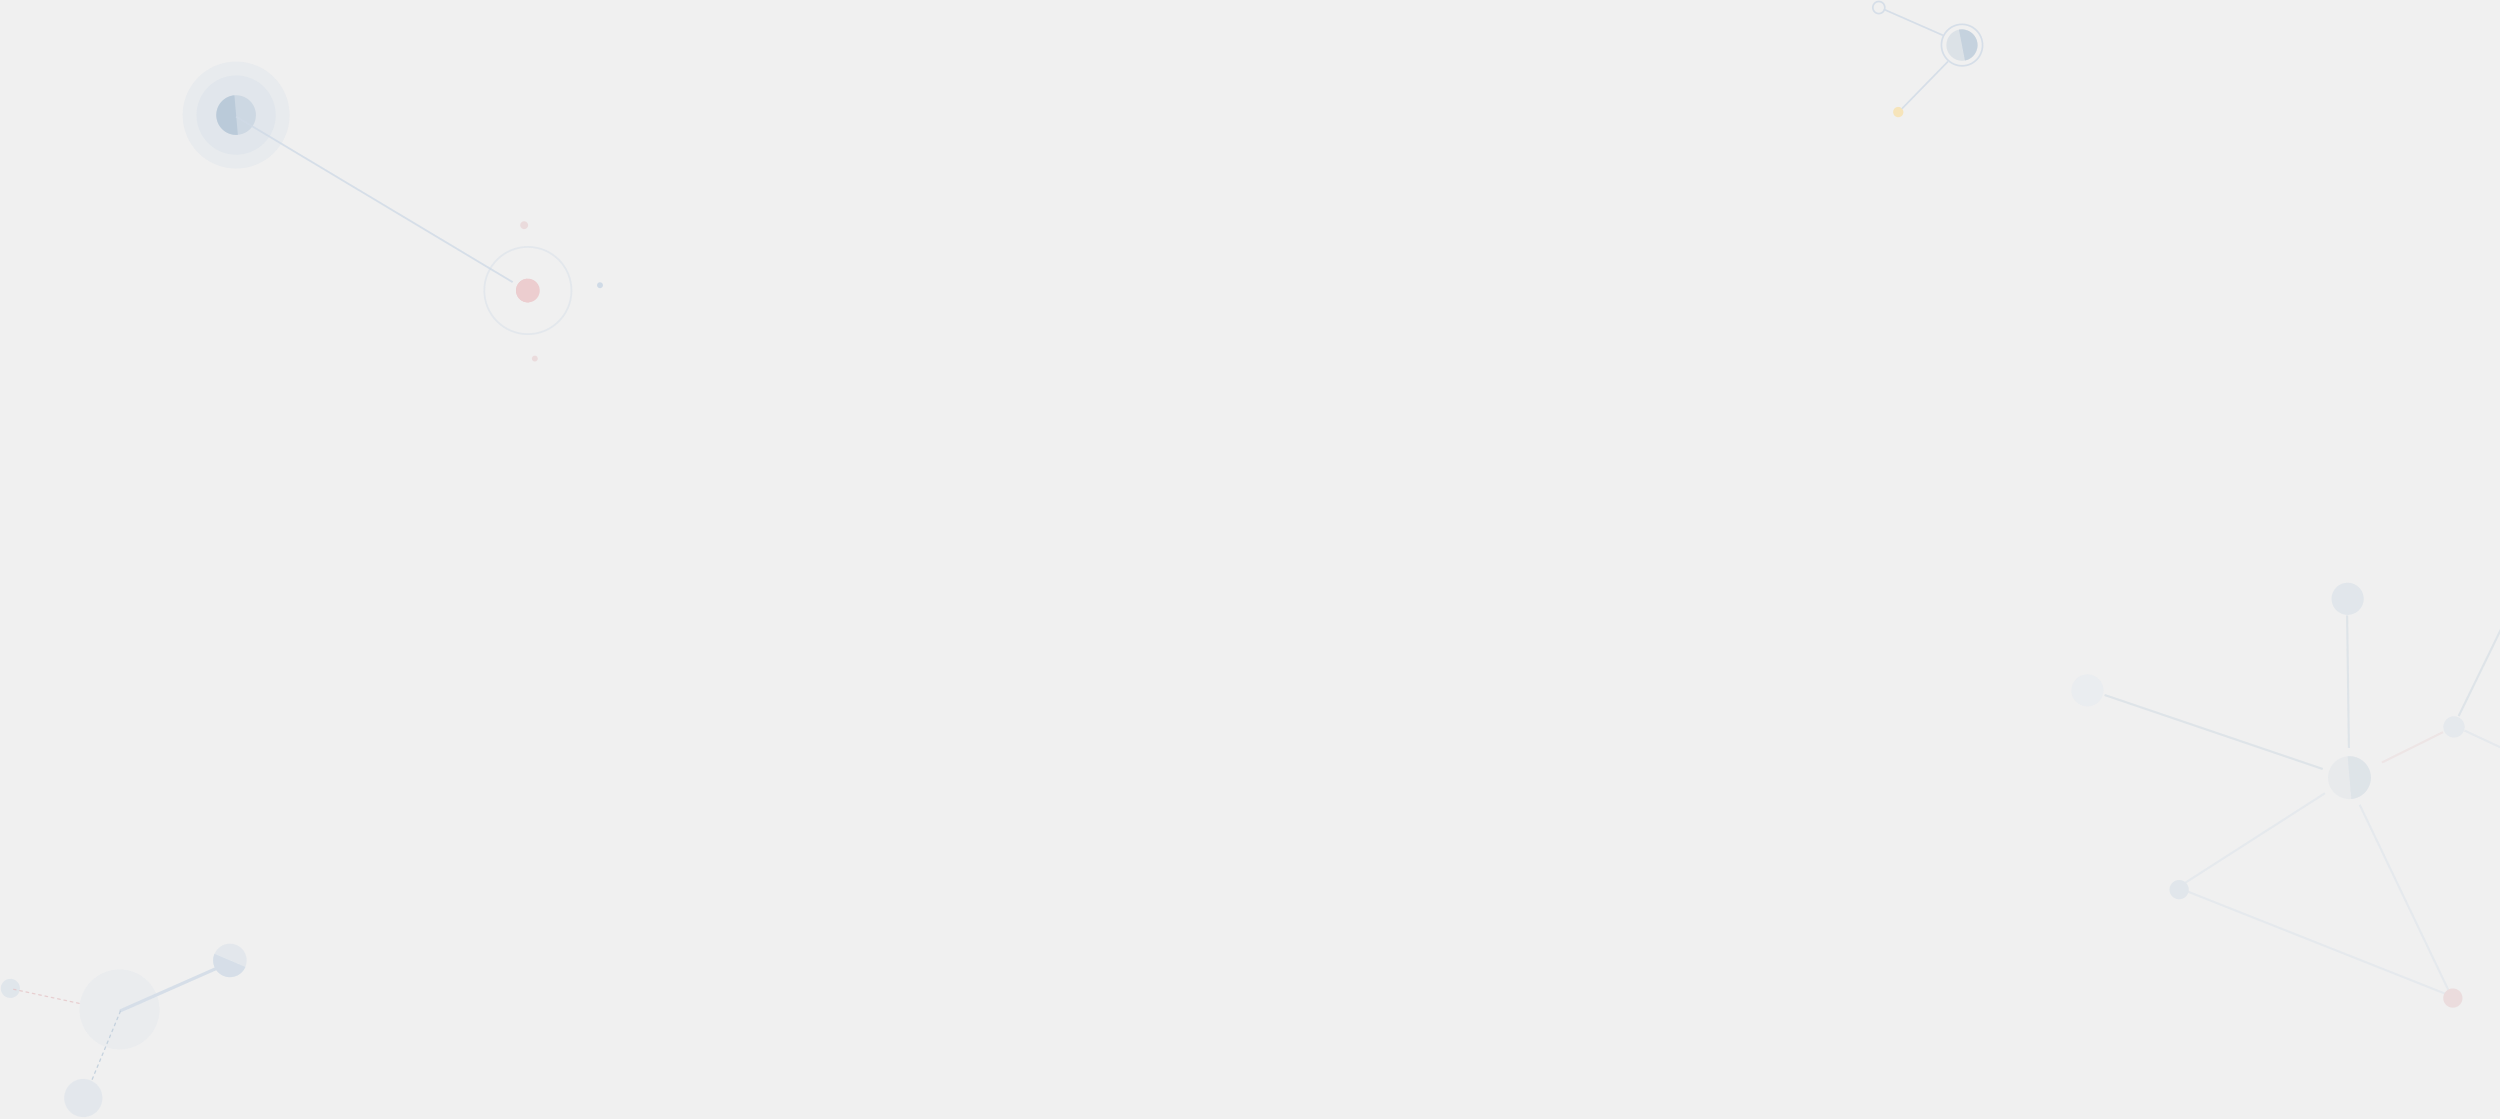
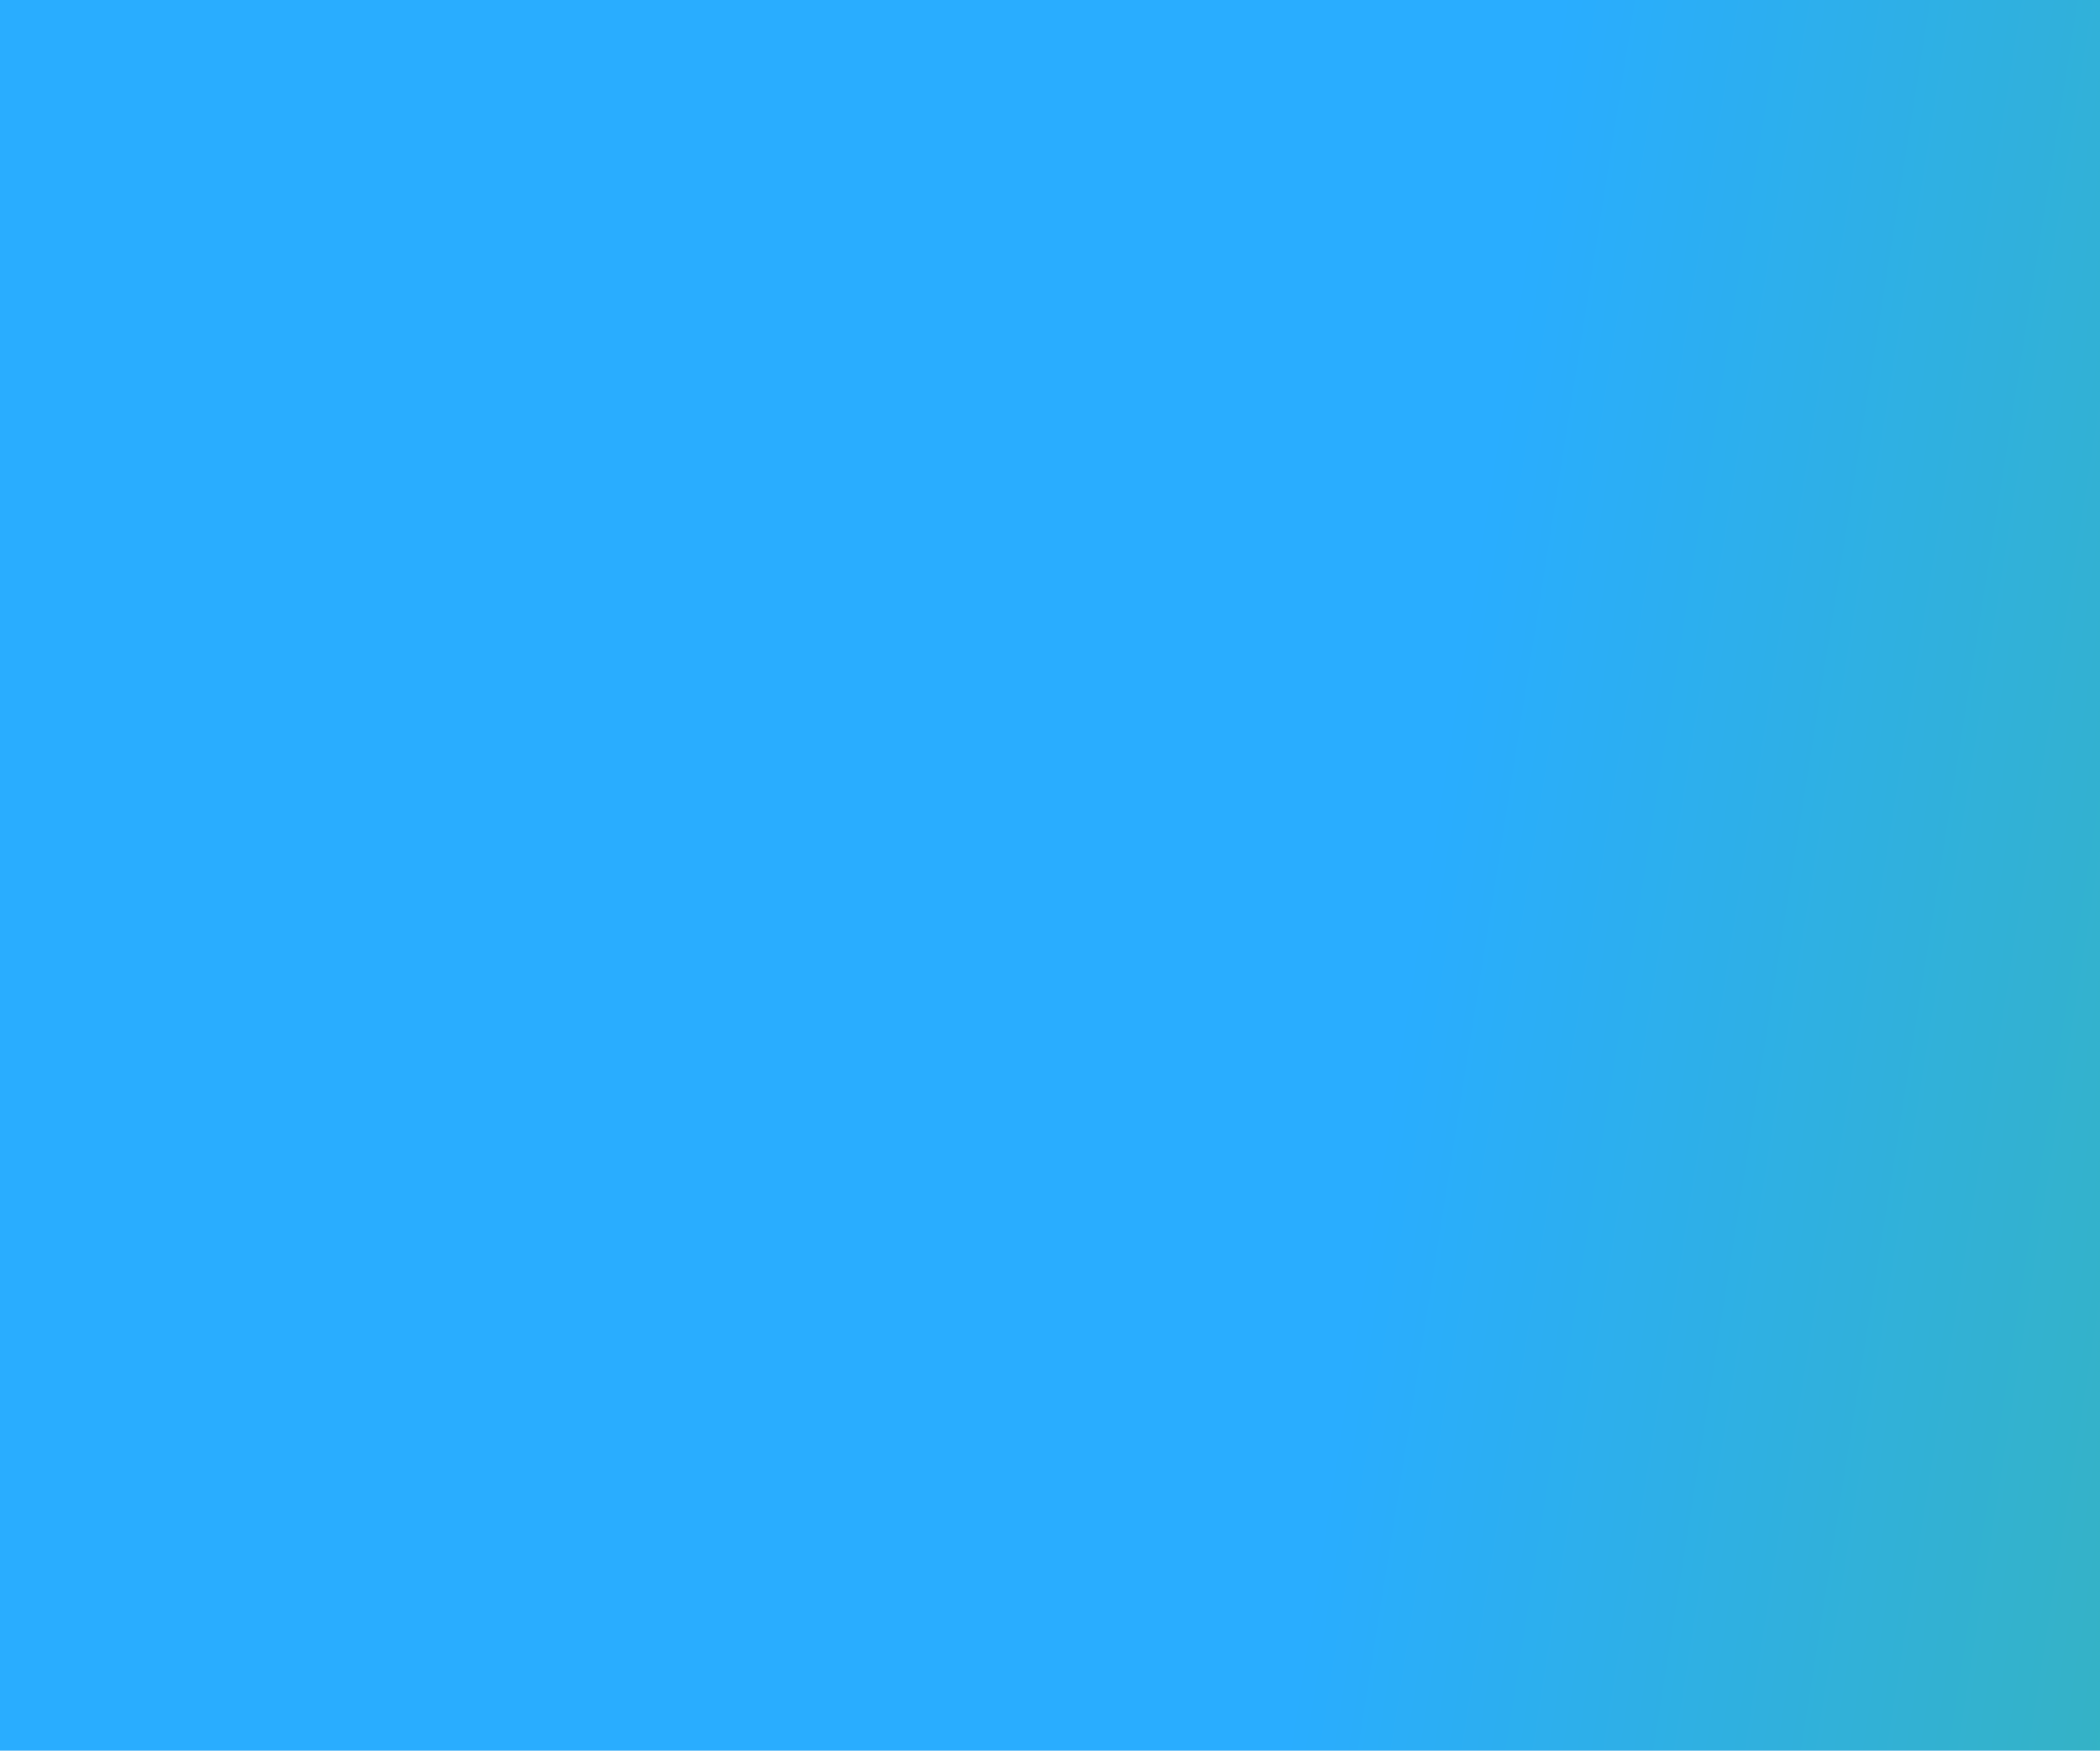
- <svg xmlns="http://www.w3.org/2000/svg" width="1361px" height="609px" viewBox="0 0 1361 609" version="1.1">
-   <defs />
-   <g id="Ant-Design-Pro-3.0" stroke="none" stroke-width="1" fill="none" fill-rule="evenodd">
-     <g id="账户密码登录-校验" transform="translate(-79, -82)">
-       <g id="Group-21" transform="translate(77, 73)">
-         <g id="Group-18" opacity="0.8" transform="translate(74.90142, 569.6992) rotate(-7) translate(-74.90142, -569.6992) translate(4.901416, 525.1992)">
-           <ellipse id="Oval-11" fill="#CFDAE6" opacity="0.25" cx="63.575" cy="32.468" rx="21.783" ry="21.766" />
-           <ellipse id="Oval-3" fill="#CFDAE6" opacity="0.6" cx="5.987" cy="13.867" rx="5.217" ry="5.213" />
-           <path d="M38.135,88.352 C43.898,88.352 48.57,83.684 48.57,77.925 C48.57,72.167 43.898,67.499 38.135,67.499 C32.372,67.499 27.701,72.167 27.701,77.925 C27.701,83.684 32.372,88.352 38.135,88.352 Z" id="Oval-3-Copy" fill="#CFDAE6" opacity="0.45" />
-           <path d="M64.278,33.17 L119.186,16.565" id="Path-12" stroke="#CFDAE6" stroke-width="1.739" stroke-linecap="round" stroke-linejoin="round" />
-           <path d="M42.143,26.5 L7.712,14.564" id="Path-16" stroke="#E0B4B7" stroke-width="0.703" opacity="0.7" stroke-linecap="round" stroke-linejoin="round" stroke-dasharray="1.405,2.108" />
-           <path d="M63.926,33.522 L43.672,69.325" id="Path-15" stroke="#BACAD9" stroke-width="0.703" stroke-linecap="round" stroke-linejoin="round" stroke-dasharray="1.405,2.108" />
-           <g id="Group-17" transform="translate(126.8509, 13.54365) rotate(30) translate(-126.8509, -13.54365) translate(117.2857, 4.381889)" fill="#CFDAE6">
-             <ellipse id="Oval-4" opacity="0.45" cx="9.135" cy="9.128" rx="9.135" ry="9.128" />
-             <path d="M18.27,18.255 C18.27,13.214 14.18,9.128 9.135,9.128 C4.09,9.128 0,13.214 0,18.255 L18.27,18.255 Z" id="Oval-4" transform="translate(9.134827, 13.69152) scale(-1, -1) translate(-9.134827, -13.69152) " />
-           </g>
-         </g>
-         <g id="Group-14" transform="translate(216.2947, 123.7256) rotate(-5) translate(-216.2947, -123.7256) translate(106.2947, 35.2256)">
-           <ellipse id="Oval-2" fill="#CFDAE6" opacity="0.25" cx="29.118" cy="29.14" rx="29.118" ry="29.14" />
-           <ellipse id="Oval-2" fill="#CFDAE6" opacity="0.3" cx="29.118" cy="29.14" rx="21.569" ry="21.585" />
-           <ellipse id="Oval-2-Copy" stroke="#CFDAE6" opacity="0.4" cx="179.02" cy="138.146" rx="23.725" ry="23.744" />
-           <ellipse id="Oval-2" fill="#BACAD9" opacity="0.5" cx="29.118" cy="29.14" rx="10.784" ry="10.793" />
-           <path d="M29.118,39.933 L29.118,18.348 C23.162,18.348 18.333,23.18 18.333,29.14 C18.333,35.101 23.162,39.933 29.118,39.933 Z" id="Oval-2" fill="#BACAD9" />
-           <g id="Group-9" opacity="0.45" transform="translate(172, 131)" fill="#E6A1A6">
-             <ellipse id="Oval-2-Copy-2" cx="7.02" cy="7.146" rx="6.471" ry="6.476" />
-             <path d="M0.549,13.622 C4.123,13.622 7.02,10.723 7.02,7.146 C7.02,3.57 4.123,0.671 0.549,0.671 L0.549,13.622 Z" id="Oval-2-Copy-2" transform="translate(3.784314, 7.146341) scale(-1, 1) translate(-3.784314, -7.146341) " />
-           </g>
-           <ellipse id="Oval-10" fill="#CFDAE6" cx="218.382" cy="138.686" rx="1.618" ry="1.619" />
-           <ellipse id="Oval-10-Copy-2" fill="#E0B4B7" opacity="0.35" cx="179.559" cy="175.381" rx="1.618" ry="1.619" />
-           <ellipse id="Oval-10-Copy" fill="#E0B4B7" opacity="0.35" cx="180.098" cy="102.53" rx="2.157" ry="2.159" />
-           <path d="M28.999,29.967 L171.151,132.876" id="Path-11" stroke="#CFDAE6" opacity="0.8" />
-         </g>
-         <g id="Group-10" opacity="0.8" transform="translate(1054.101, 36.65932) rotate(-11) translate(-1054.101, -36.65932) translate(1026.601, 4.659317)">
-           <ellipse id="Oval-7" stroke="#CFDAE6" stroke-width="0.941" cx="43.814" cy="32" rx="11.186" ry="11.294" />
-           <g id="Group-12" transform="translate(34.59677, 23.11111)" fill="#BACAD9">
-             <ellipse id="Oval-7" opacity="0.45" cx="9.185" cy="8.889" rx="8.475" ry="8.556" />
-             <path d="M9.185,17.445 C13.866,17.445 17.66,13.614 17.66,8.889 C17.66,4.163 13.866,0.333 9.185,0.333 L9.185,17.445 Z" id="Oval-7" />
-           </g>
-           <path d="M34.66,24.81 L5.717,4.769" id="Path-2" stroke="#CFDAE6" stroke-width="0.941" />
-           <ellipse id="Oval" stroke="#CFDAE6" stroke-width="0.941" cx="3.263" cy="3.294" rx="3.263" ry="3.294" />
-           <ellipse id="Oval-Copy" fill="#F7E1AD" cx="2.797" cy="61.176" rx="2.797" ry="2.824" />
-           <path d="M34.631,39.292 L5.064,59.785" id="Path-10" stroke="#CFDAE6" stroke-width="0.941" />
-         </g>
-         <g id="Group-19" opacity="0.33" transform="translate(1282.537, 446.5029) rotate(-10) translate(-1282.537, -446.5029) translate(1142.537, 327.5029)">
-           <g id="Group-17" transform="translate(141.3335, 104.5027) rotate(275) translate(-141.3335, -104.5027) translate(129.3335, 92.50274)" fill="#BACAD9">
-             <circle id="Oval-4" opacity="0.45" cx="11.667" cy="11.667" r="11.667" />
-             <path d="M23.333,23.333 C23.333,16.89 18.11,11.667 11.667,11.667 C5.223,11.667 0,16.89 0,23.333 L23.333,23.333 Z" id="Oval-4" transform="translate(11.66667, 17.5) scale(-1, -1) translate(-11.66667, -17.5) " />
-           </g>
-           <circle id="Oval-5-Copy-6" fill="#CFDAE6" cx="201.833" cy="87.5" r="5.833" />
-           <path d="M143.5,88.813 L155.071,17.604" id="Path-17" stroke="#BACAD9" stroke-width="1.167" />
-           <path d="M17.5,37.333 L127.466,97.645" id="Path-18" stroke="#BACAD9" stroke-width="1.167" />
-           <polyline id="Path-19" stroke="#CFDAE6" stroke-width="1.167" points="143.903 120.302 174.935 231.571 38.5 147.511 126.367 110.833" />
-           <path d="M159.833,99.745 L195.417,89.25" id="Path-20" stroke="#E0B4B7" stroke-width="1.167" opacity="0.6" />
-           <path d="M205.333,82.137 L238.719,36.167" id="Path-24" stroke="#BACAD9" stroke-width="1.167" />
-           <path d="M266.723,132.232 L207.083,90.417" id="Path-25" stroke="#CFDAE6" stroke-width="1.167" />
-           <circle id="Oval-5" fill="#C1D1E0" cx="156.917" cy="8.75" r="8.75" />
-           <circle id="Oval-5-Copy-3" fill="#C1D1E0" cx="39.083" cy="148.75" r="5.25" />
-           <circle id="Oval-5-Copy-2" fill-opacity="0.6" fill="#D1DEED" cx="8.75" cy="33.25" r="8.75" />
-           <circle id="Oval-5-Copy-4" fill-opacity="0.6" fill="#D1DEED" cx="243.833" cy="30.333" r="5.833" />
-           <circle id="Oval-5-Copy-5" fill="#E0B4B7" cx="175.583" cy="232.75" r="5.25" />
-         </g>
+ <svg xmlns="http://www.w3.org/2000/svg" width="100%">
+   <rect fill="#29adff" width="540" height="450" />
+   <defs>
+     <linearGradient id="a" gradientUnits="userSpaceOnUse" x1="0" x2="0" y1="0" y2="100%" gradientTransform="rotate(279,720,373)">
+       <stop offset="0" stop-color="#29adff" />
+       <stop offset="1" stop-color="#42b983" />
+     </linearGradient>
+     <pattern patternUnits="userSpaceOnUse" id="b" width="300" height="250" x="0" y="0" viewBox="0 0 1080 900">
+       <g fill-opacity="0">
+         <polygon fill="#444" points="90 150 0 300 180 300" />
+         <polygon points="90 150 180 0 0 0" />
+         <polygon fill="#AAA" points="270 150 360 0 180 0" />
+         <polygon fill="#DDD" points="450 150 360 300 540 300" />
+         <polygon fill="#999" points="450 150 540 0 360 0" />
+         <polygon points="630 150 540 300 720 300" />
+         <polygon fill="#DDD" points="630 150 720 0 540 0" />
+         <polygon fill="#444" points="810 150 720 300 900 300" />
+         <polygon fill="#FFF" points="810 150 900 0 720 0" />
+         <polygon fill="#DDD" points="990 150 900 300 1080 300" />
+         <polygon fill="#444" points="990 150 1080 0 900 0" />
+         <polygon fill="#DDD" points="90 450 0 600 180 600" />
+         <polygon points="90 450 180 300 0 300" />
+         <polygon fill="#666" points="270 450 180 600 360 600" />
+         <polygon fill="#AAA" points="270 450 360 300 180 300" />
+         <polygon fill="#DDD" points="450 450 360 600 540 600" />
+         <polygon fill="#999" points="450 450 540 300 360 300" />
+         <polygon fill="#999" points="630 450 540 600 720 600" />
+         <polygon fill="#FFF" points="630 450 720 300 540 300" />
+         <polygon points="810 450 720 600 900 600" />
+         <polygon fill="#DDD" points="810 450 900 300 720 300" />
+         <polygon fill="#AAA" points="990 450 900 600 1080 600" />
+         <polygon fill="#444" points="990 450 1080 300 900 300" />
+         <polygon fill="#222" points="90 750 0 900 180 900" />
+         <polygon points="270 750 180 900 360 900" />
+         <polygon fill="#DDD" points="270 750 360 600 180 600" />
+         <polygon points="450 750 540 600 360 600" />
+         <polygon points="630 750 540 900 720 900" />
+         <polygon fill="#444" points="630 750 720 600 540 600" />
+         <polygon fill="#AAA" points="810 750 720 900 900 900" />
+         <polygon fill="#666" points="810 750 900 600 720 600" />
+         <polygon fill="#999" points="990 750 900 900 1080 900" />
+         <polygon fill="#999" points="180 0 90 150 270 150" />
+         <polygon fill="#444" points="360 0 270 150 450 150" />
+         <polygon fill="#FFF" points="540 0 450 150 630 150" />
+         <polygon points="900 0 810 150 990 150" />
+         <polygon fill="#222" points="0 300 -90 450 90 450" />
+         <polygon fill="#FFF" points="0 300 90 150 -90 150" />
+         <polygon fill="#FFF" points="180 300 90 450 270 450" />
+         <polygon fill="#666" points="180 300 270 150 90 150" />
+         <polygon fill="#222" points="360 300 270 450 450 450" />
+         <polygon fill="#FFF" points="360 300 450 150 270 150" />
+         <polygon fill="#444" points="540 300 450 450 630 450" />
+         <polygon fill="#222" points="540 300 630 150 450 150" />
+         <polygon fill="#AAA" points="720 300 630 450 810 450" />
+         <polygon fill="#666" points="720 300 810 150 630 150" />
+         <polygon fill="#FFF" points="900 300 810 450 990 450" />
+         <polygon fill="#999" points="900 300 990 150 810 150" />
+         <polygon points="0 600 -90 750 90 750" />
+         <polygon fill="#666" points="0 600 90 450 -90 450" />
+         <polygon fill="#AAA" points="180 600 90 750 270 750" />
+         <polygon fill="#444" points="180 600 270 450 90 450" />
+         <polygon fill="#444" points="360 600 270 750 450 750" />
+         <polygon fill="#999" points="360 600 450 450 270 450" />
+         <polygon fill="#666" points="540 600 630 450 450 450" />
+         <polygon fill="#222" points="720 600 630 750 810 750" />
+         <polygon fill="#FFF" points="900 600 810 750 990 750" />
+         <polygon fill="#222" points="900 600 990 450 810 450" />
+         <polygon fill="#DDD" points="0 900 90 750 -90 750" />
+         <polygon fill="#444" points="180 900 270 750 90 750" />
+         <polygon fill="#FFF" points="360 900 450 750 270 750" />
+         <polygon fill="#AAA" points="540 900 630 750 450 750" />
+         <polygon fill="#FFF" points="720 900 810 750 630 750" />
+         <polygon fill="#222" points="900 900 990 750 810 750" />
+         <polygon fill="#222" points="1080 300 990 450 1170 450" />
+         <polygon fill="#FFF" points="1080 300 1170 150 990 150" />
+         <polygon points="1080 600 990 750 1170 750" />
+         <polygon fill="#666" points="1080 600 1170 450 990 450" />
+         <polygon fill="#DDD" points="1080 900 1170 750 990 750" />
      </g>
-     </g>
-   </g>
+     </pattern>
+   </defs>
+   <rect x="0" y="0" fill="url(#a)" width="100%" height="100%" />
+   <rect x="0" y="0" fill="url(#b)" width="100%" height="100%" />
</svg>
